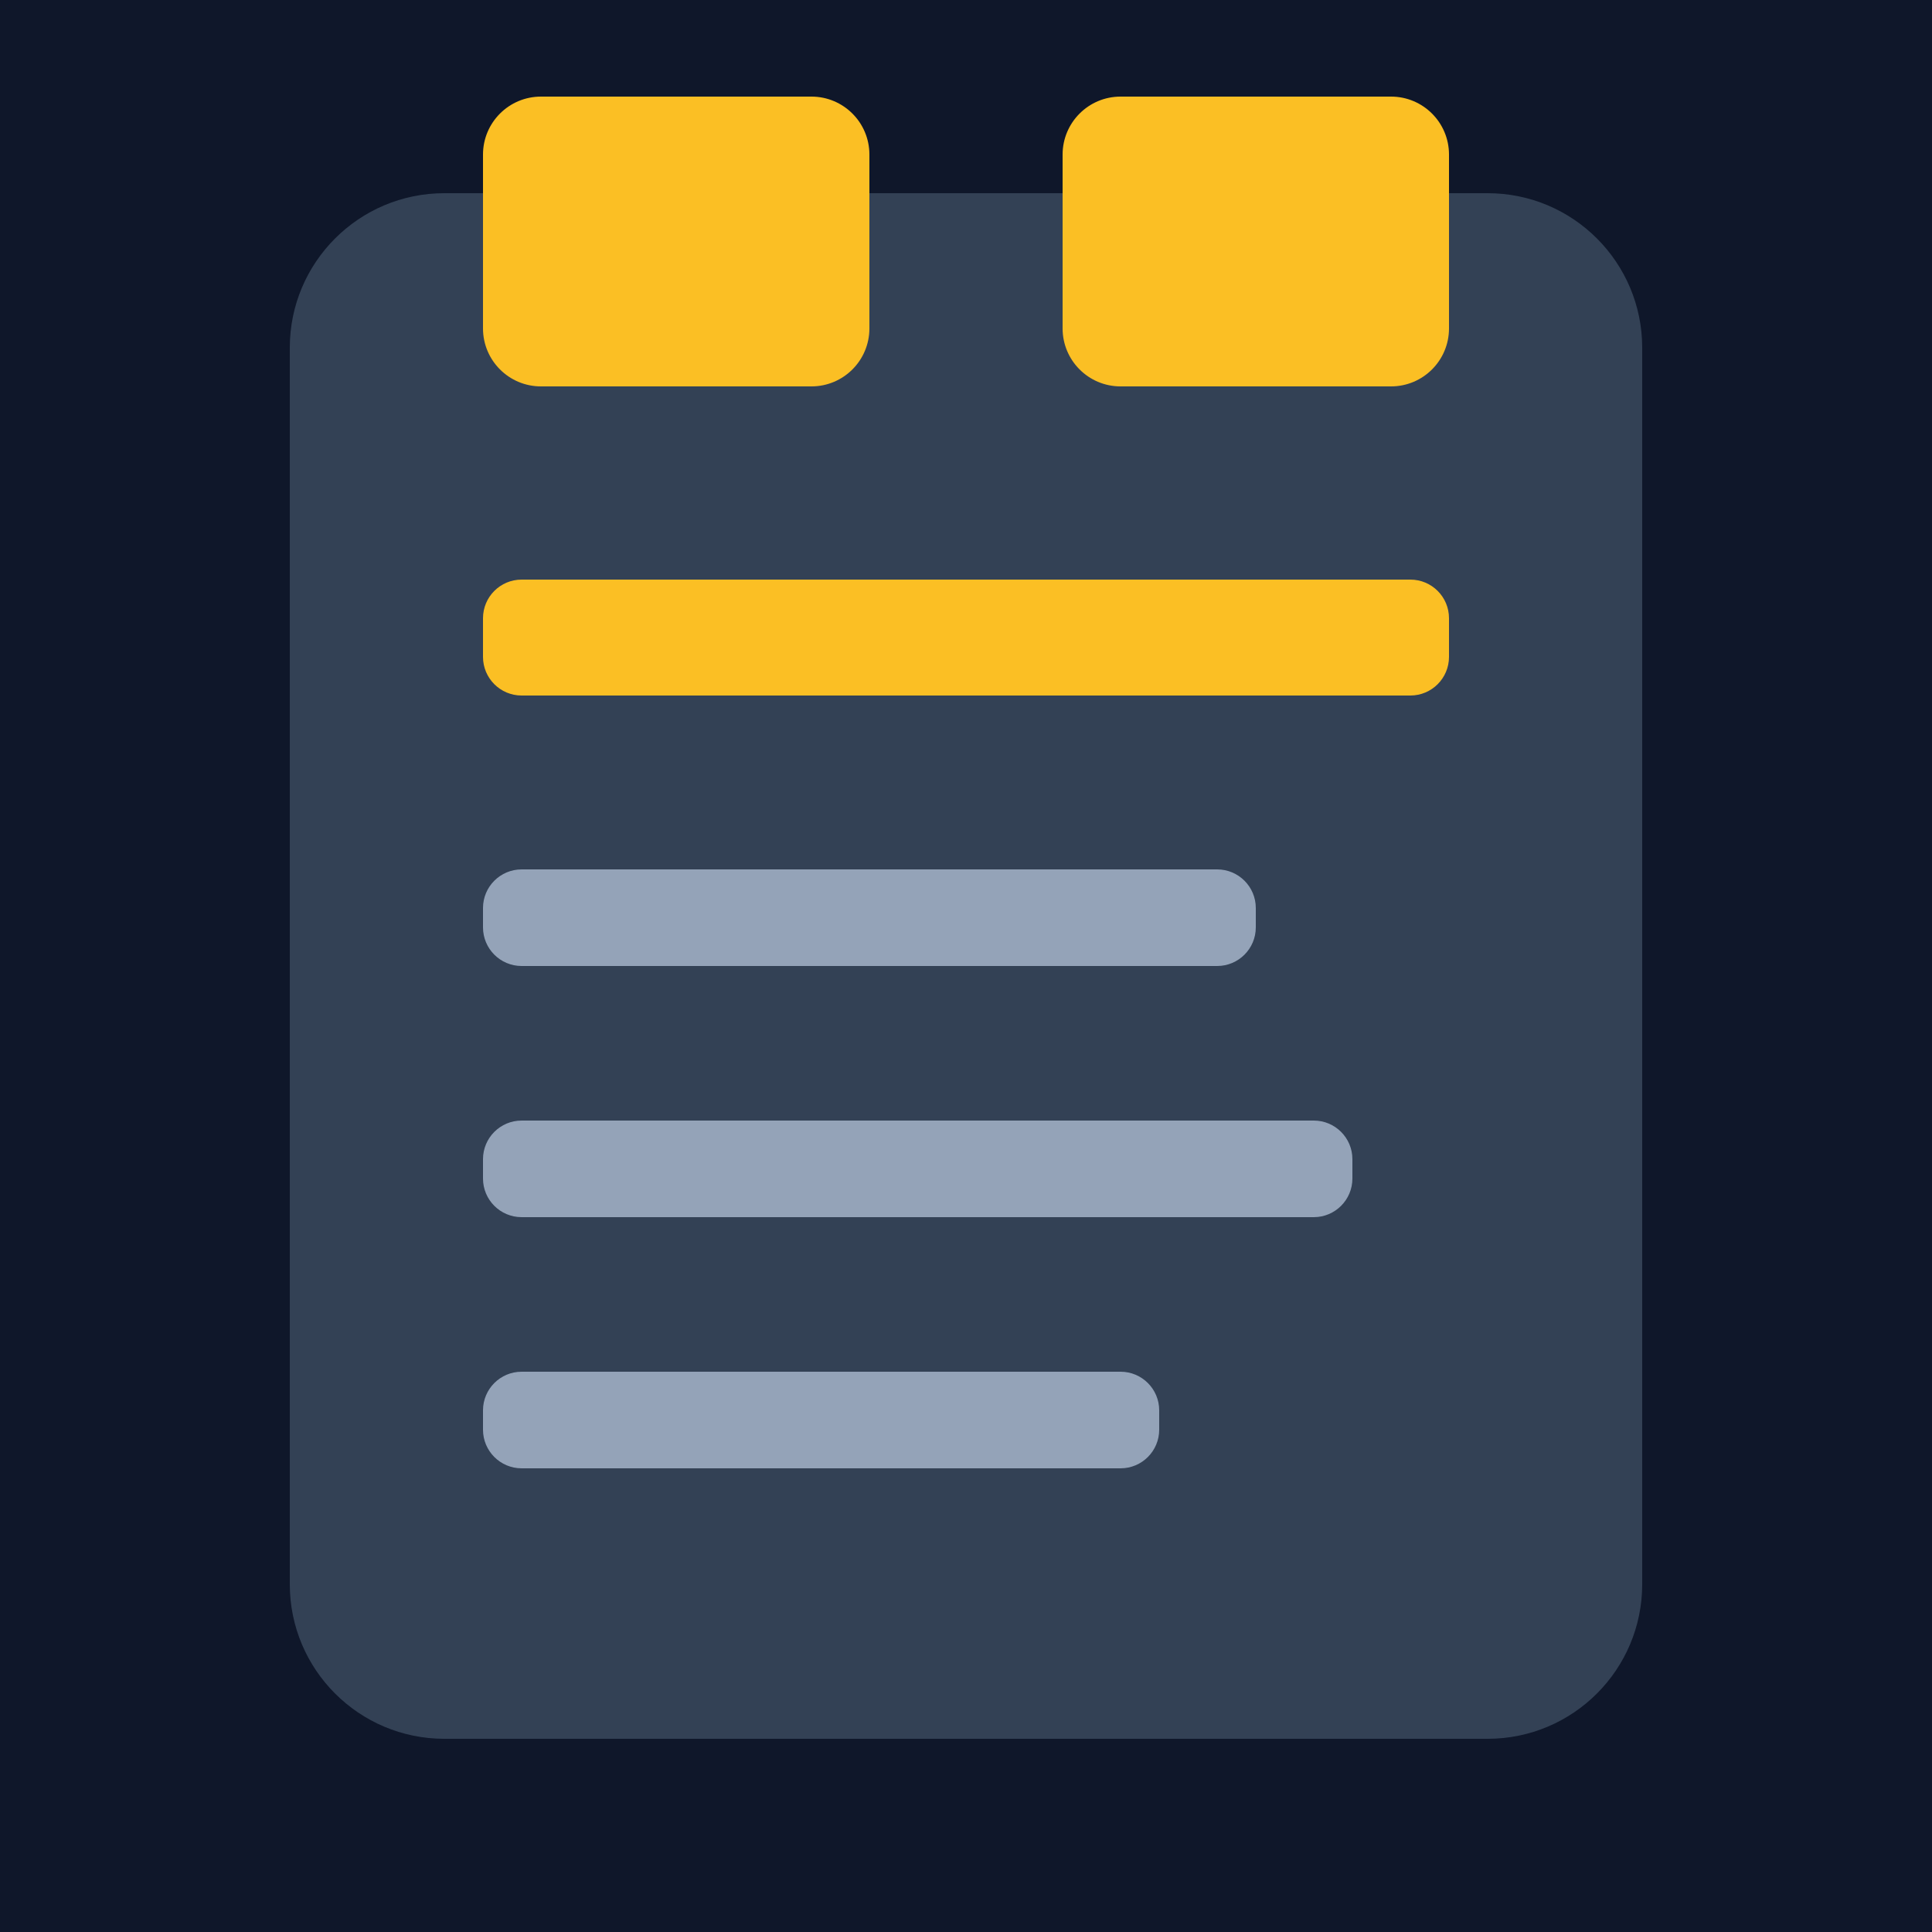
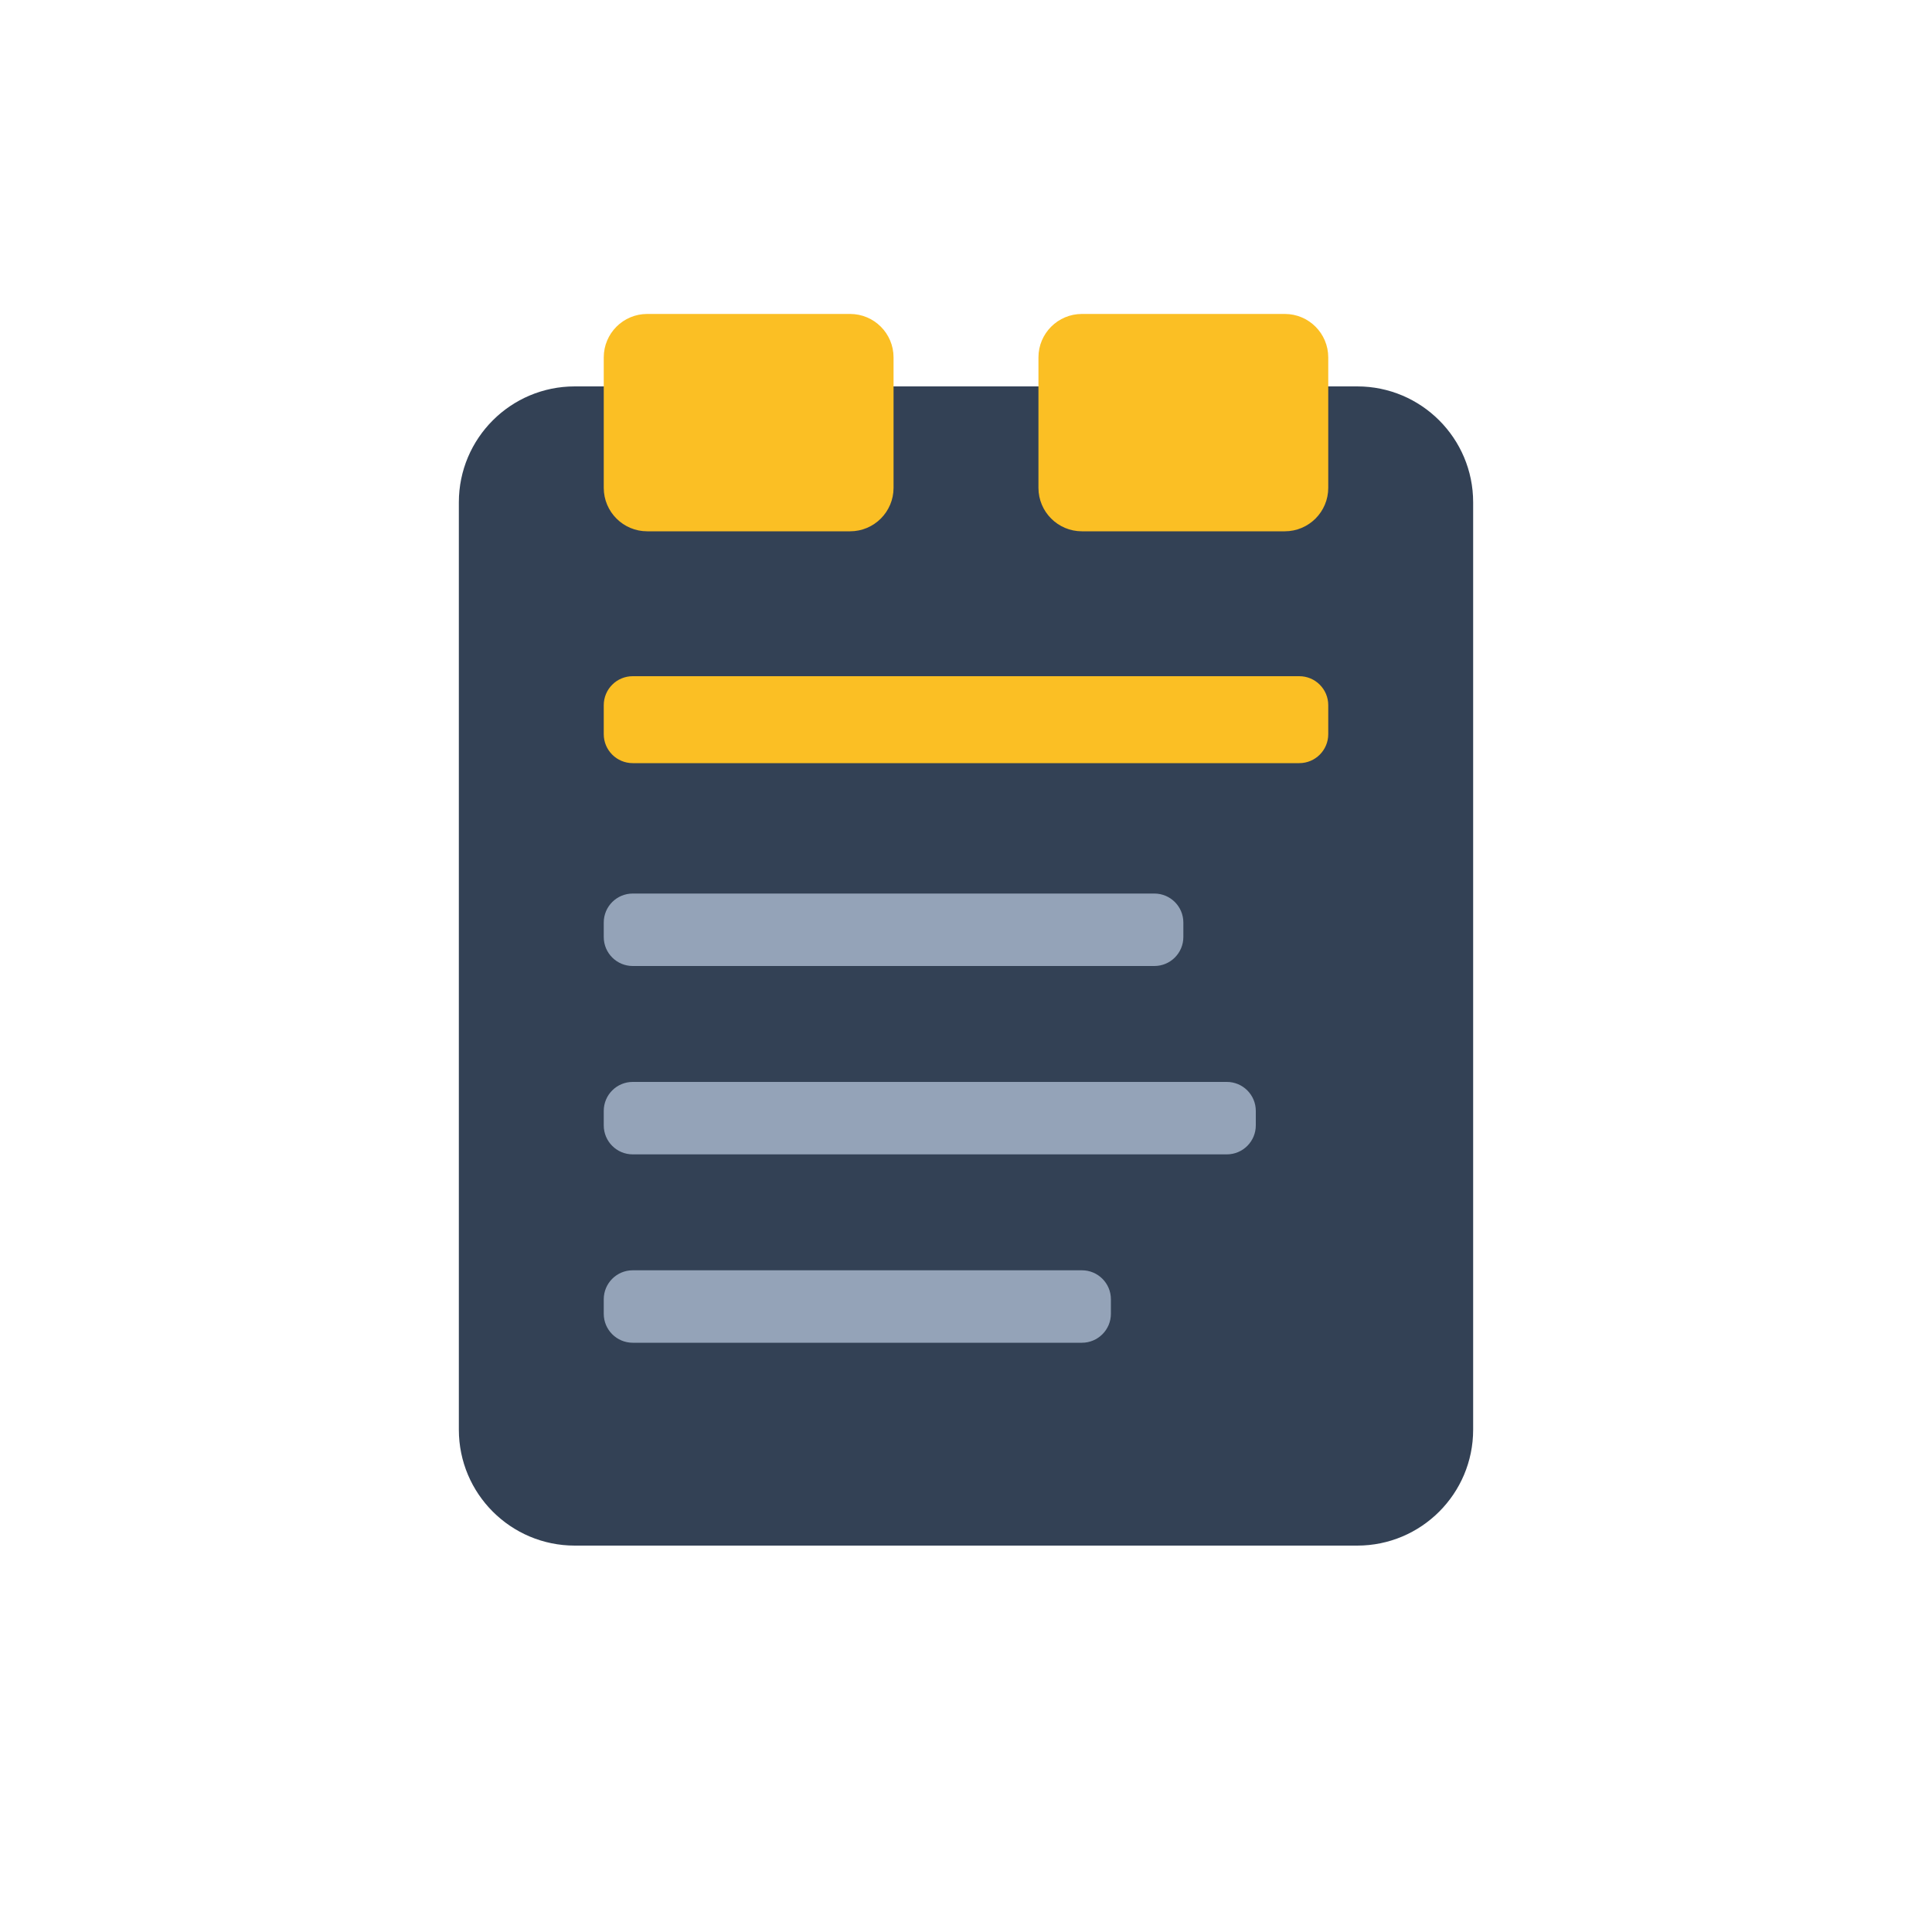
<svg xmlns="http://www.w3.org/2000/svg" viewBox="0 0 100 100" width="192" height="192">
-   <rect width="100" height="100" fill="#0f172a" />
-   <rect x="15" y="10" width="70" height="80" rx="8" fill="#334155" />
-   <rect x="25" y="5" width="20" height="15" rx="3" fill="#fbbf24" />
-   <rect x="55" y="5" width="20" height="15" rx="3" fill="#fbbf24" />
-   <rect x="25" y="30" width="50" height="6" rx="2" fill="#fbbf24" />
-   <rect x="25" y="45" width="40" height="5" rx="2" fill="#94a3b8" />
-   <rect x="25" y="58" width="45" height="5" rx="2" fill="#94a3b8" />
-   <rect x="25" y="71" width="35" height="5" rx="2" fill="#94a3b8" />
+   <g transform="translate(12.5,12.5) scale(0.75)">
+     <rect x="15" y="10" width="70" height="80" rx="8" fill="#334155" />
+     <rect x="25" y="5" width="20" height="15" rx="3" fill="#fbbf24" />
+     <rect x="55" y="5" width="20" height="15" rx="3" fill="#fbbf24" />
+     <rect x="25" y="30" width="50" height="6" rx="2" fill="#fbbf24" />
+     <rect x="25" y="45" width="40" height="5" rx="2" fill="#94a3b8" />
+     <rect x="25" y="58" width="45" height="5" rx="2" fill="#94a3b8" />
+     <rect x="25" y="71" width="35" height="5" rx="2" fill="#94a3b8" />
+   </g>
</svg>
